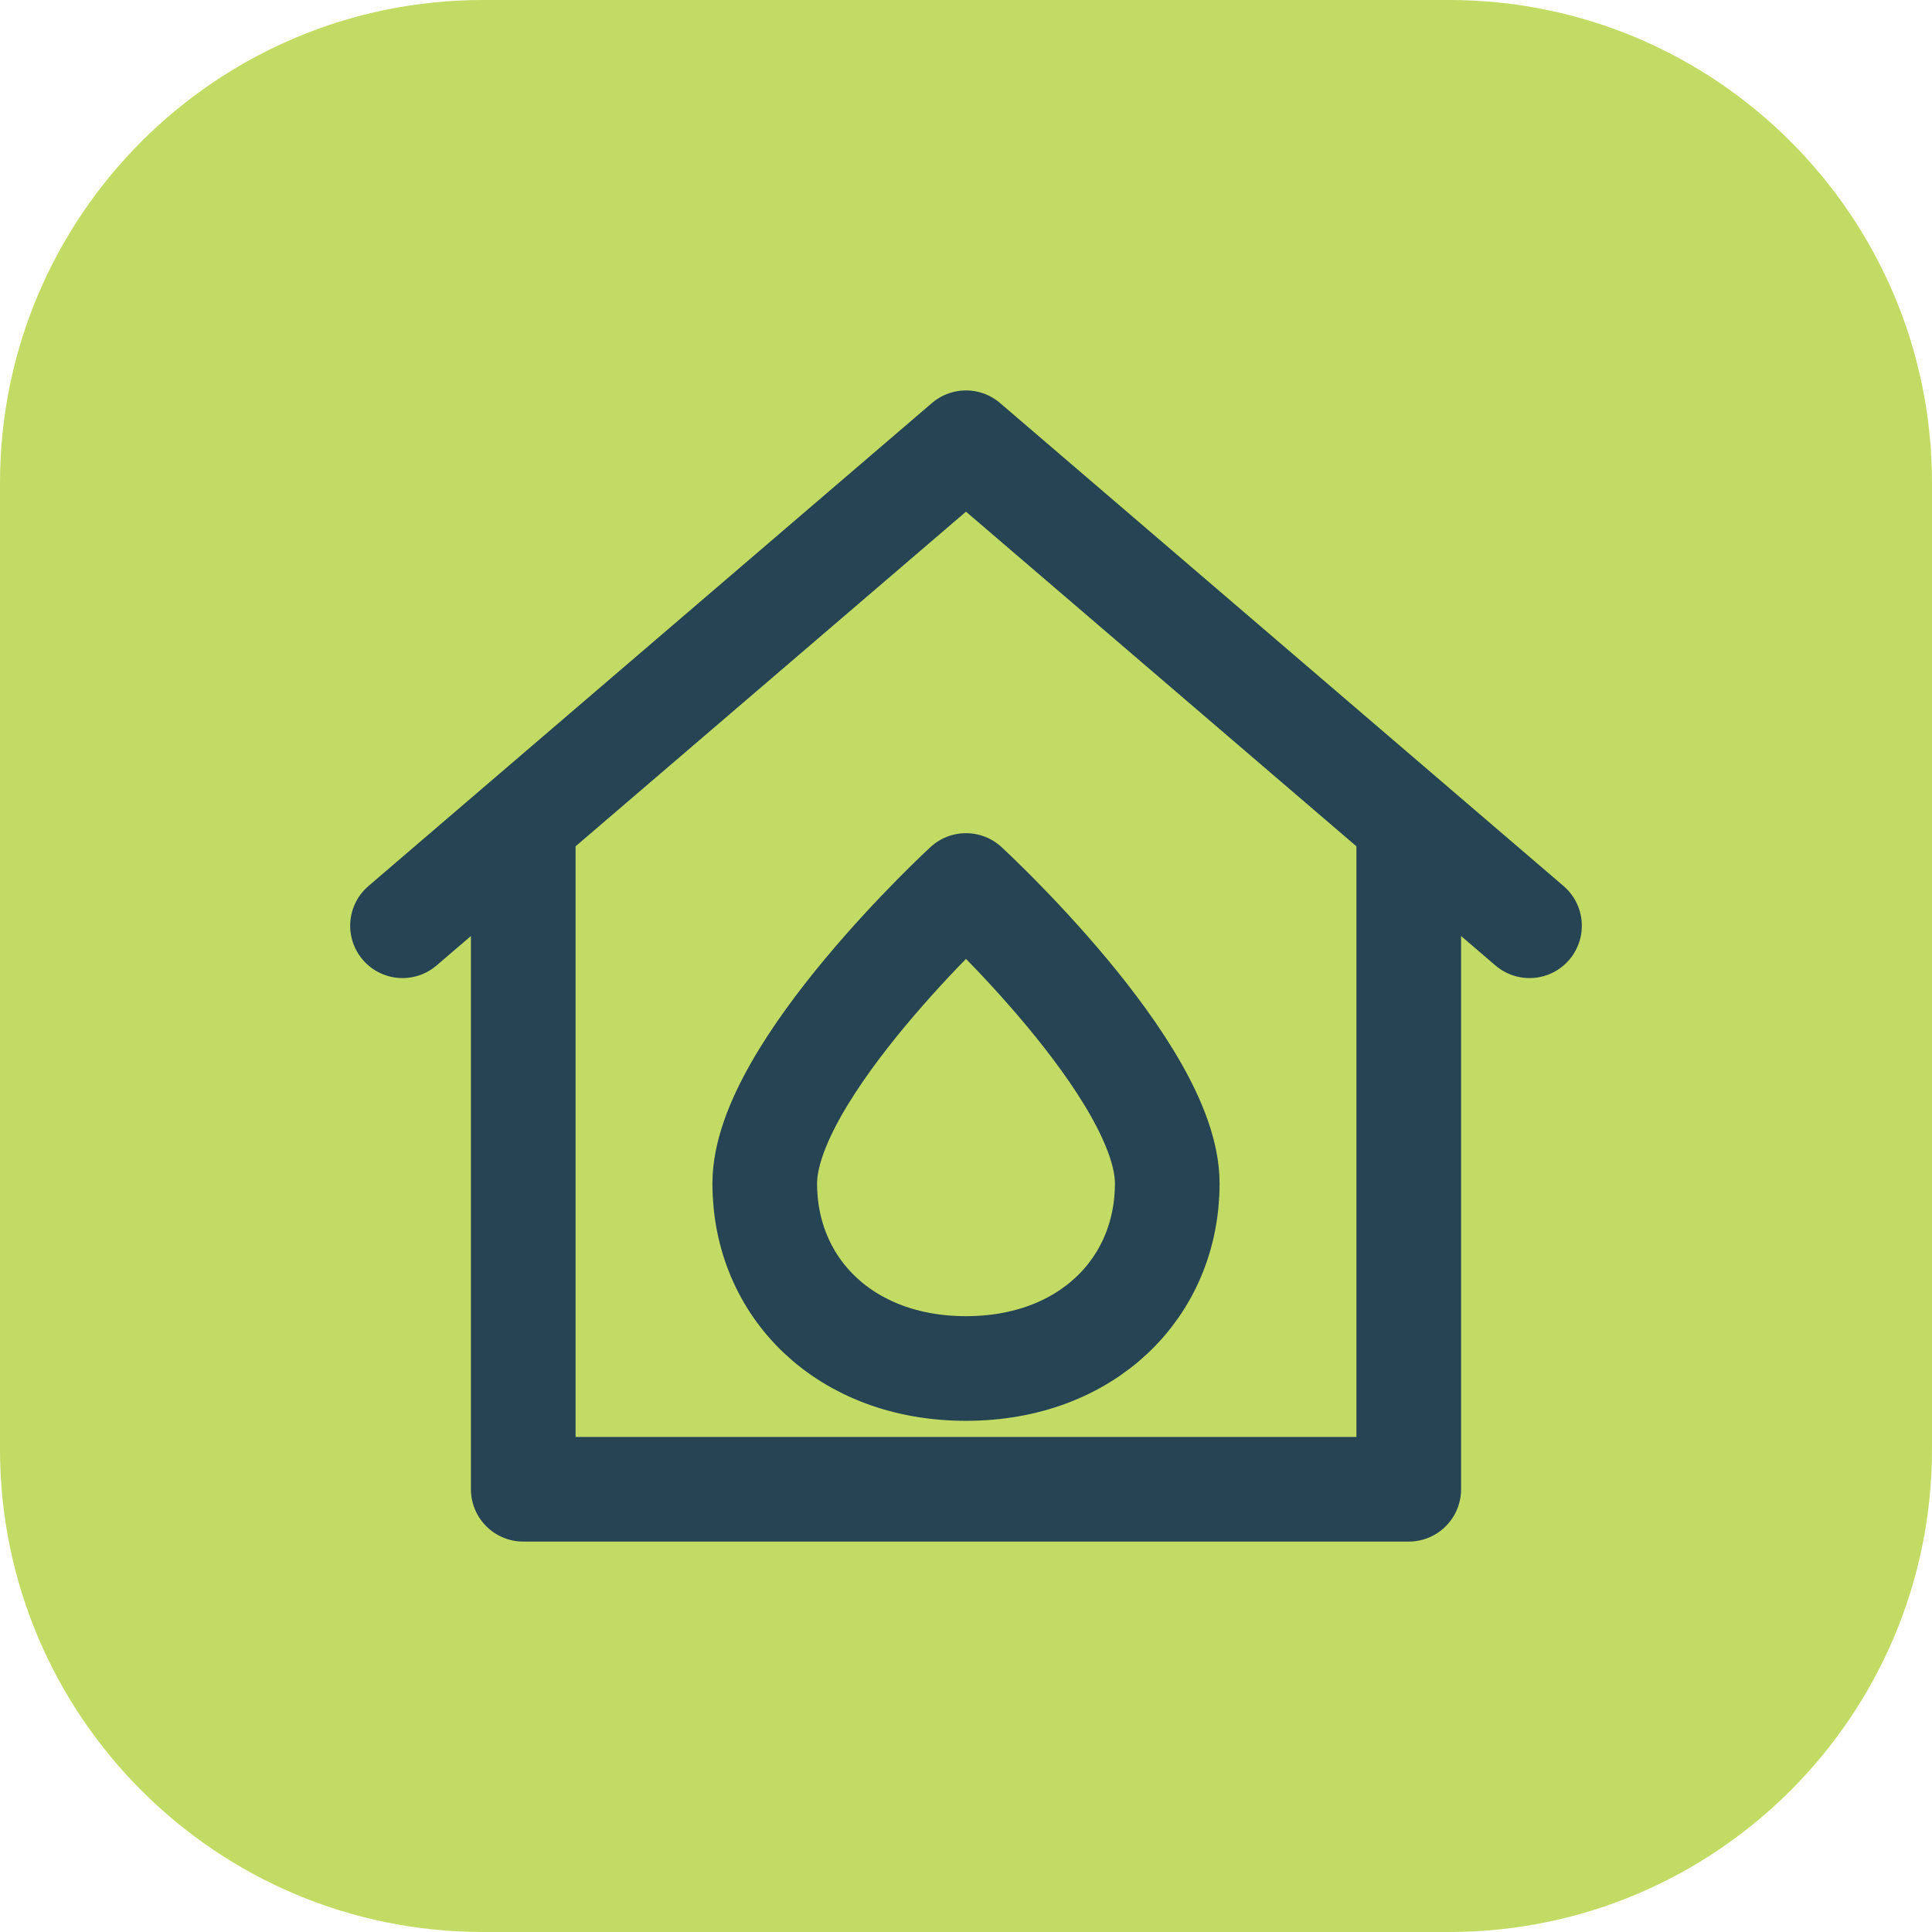
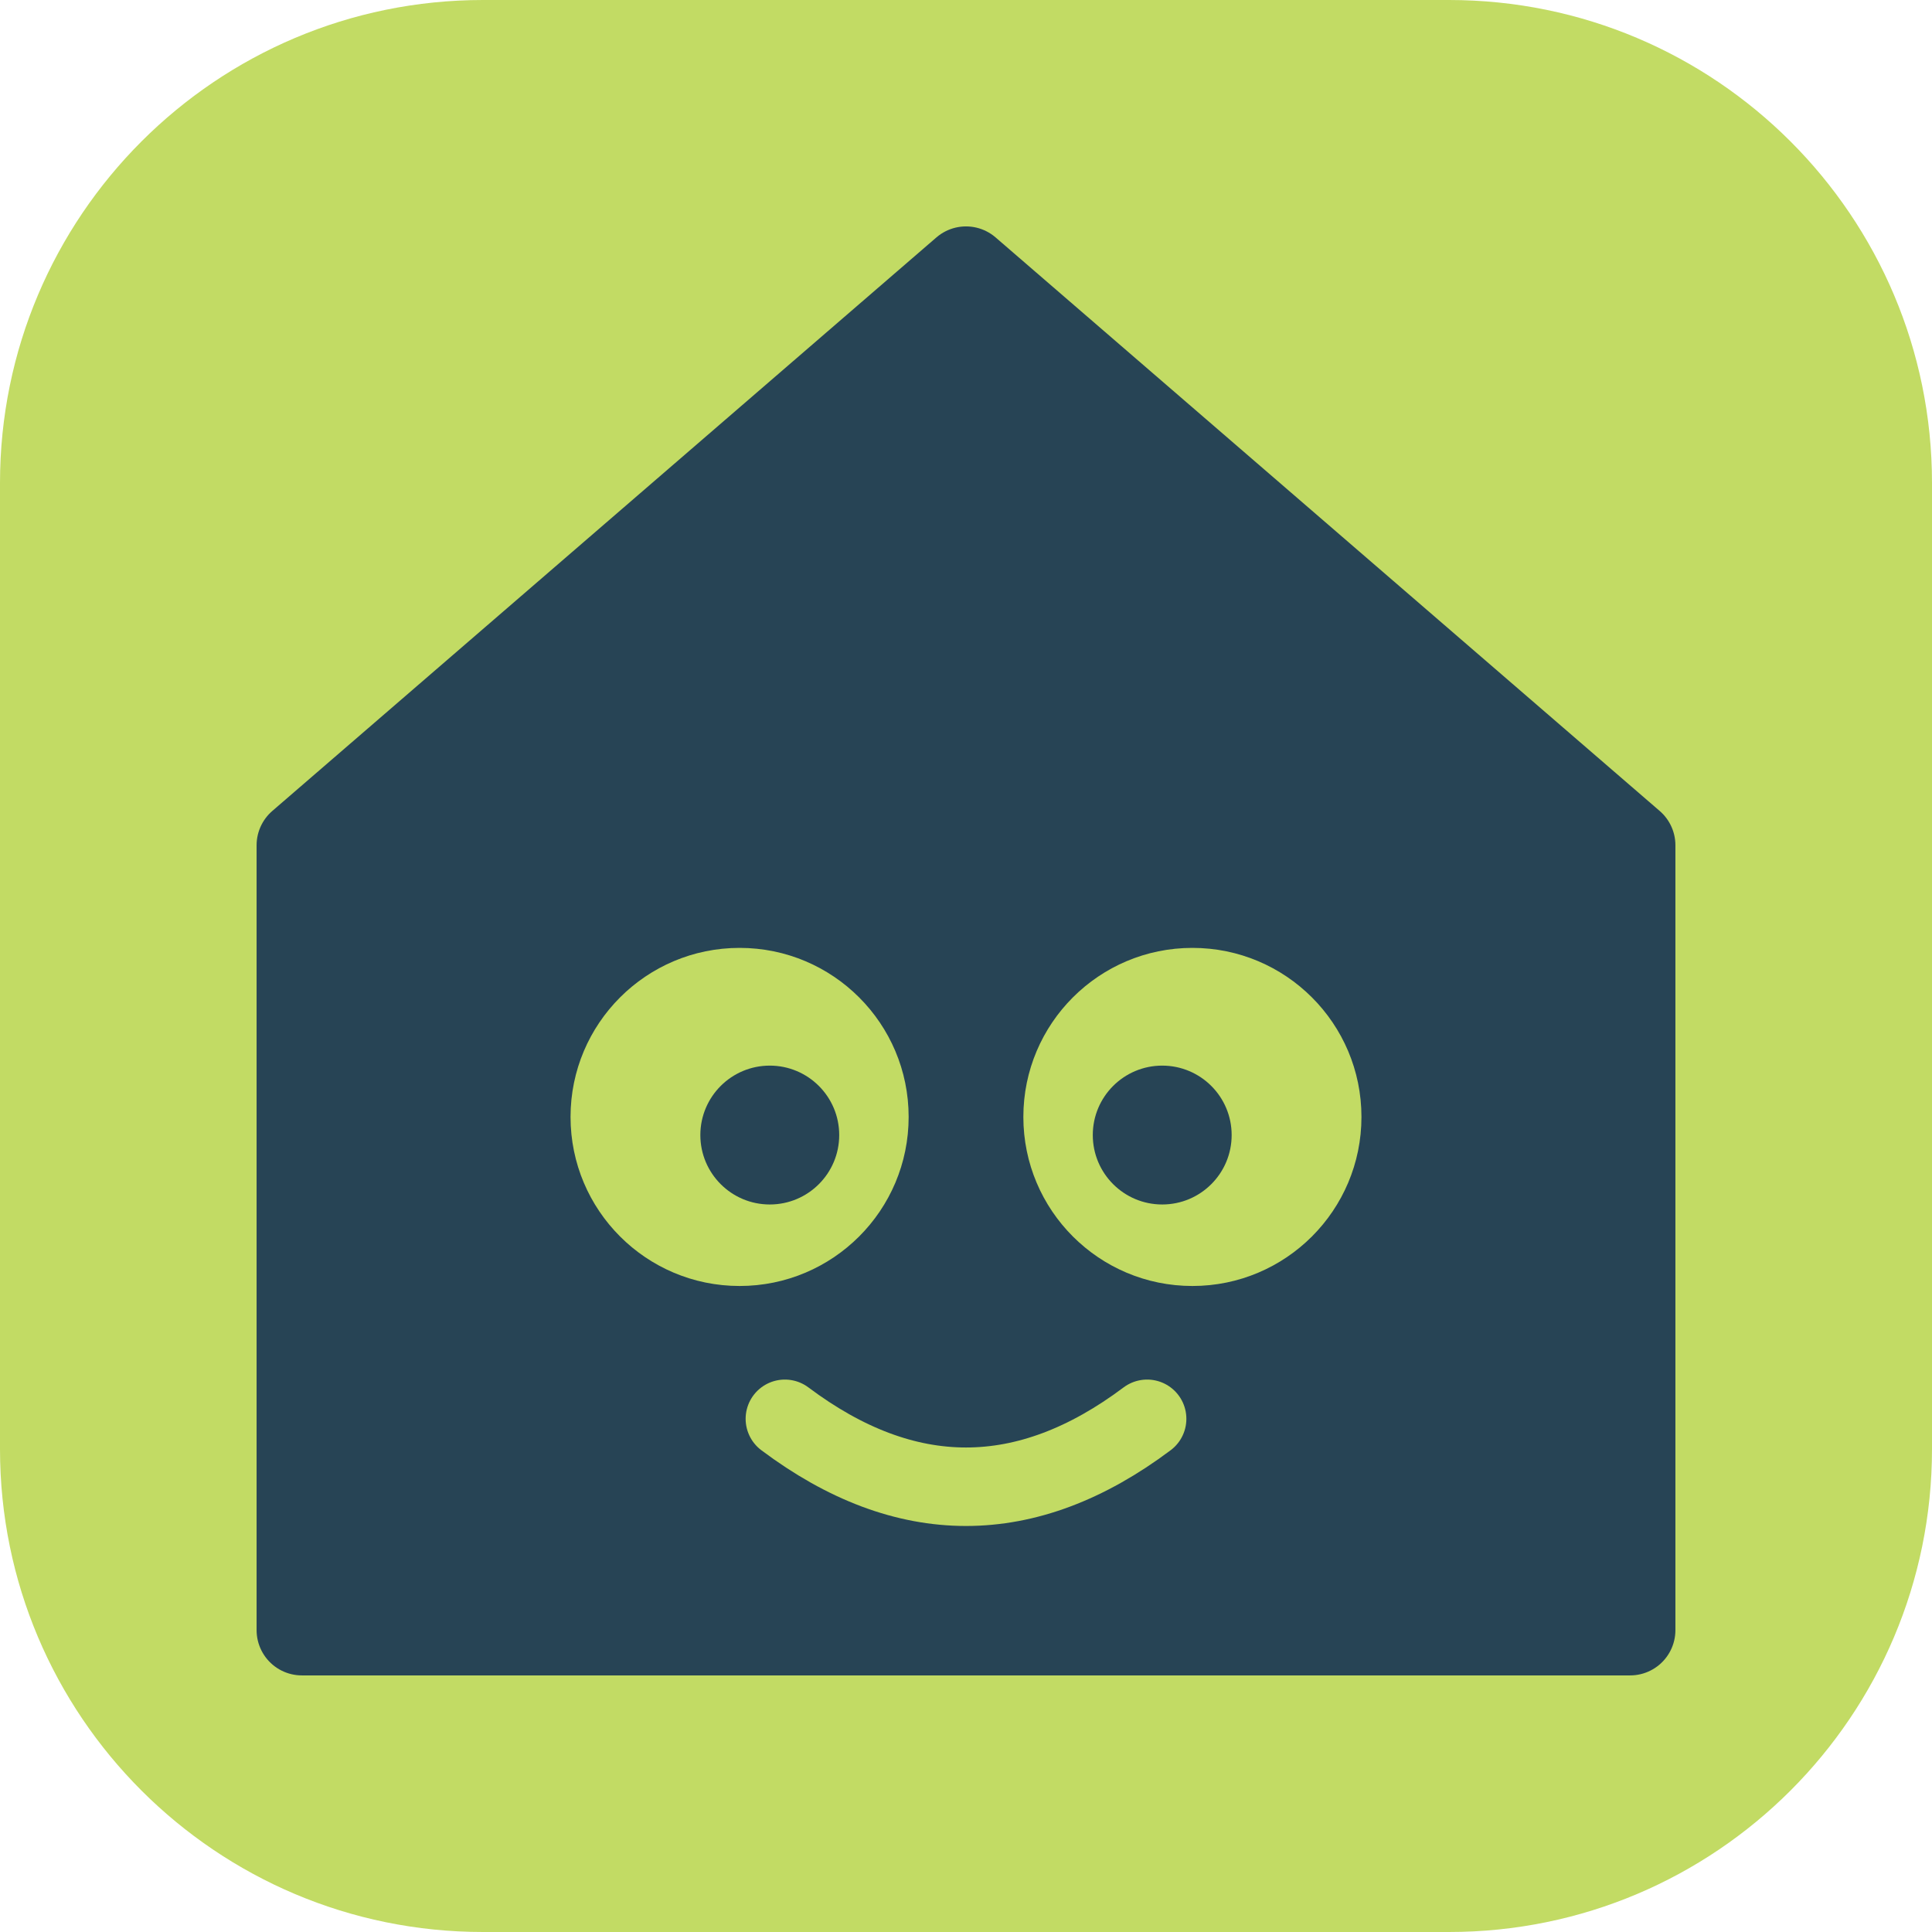
- <svg xmlns="http://www.w3.org/2000/svg" viewBox="0 0 48 48" width="48" height="48" role="img" aria-label="ДомПортал">
-   <rect width="48" height="48" rx="12" fill="#C2DB64" />
-   <g fill="none" stroke="#274455" stroke-width="2.6" stroke-linecap="round" stroke-linejoin="round">
-     <path d="M10 23 24 11l14 12M13 21v16h22V21" />
-     <path d="M24 34c-3 0-5-2-5-4.6 0-2.8 5-7.4 5-7.4s5 4.6 5 7.4C29 32 27 34 24 34z" />
-   </g>
+ <svg xmlns="http://www.w3.org/2000/svg" viewBox="0 0 64 64" width="48" height="48" role="img" aria-label="Домовой">
+   <rect width="64" height="64" rx="16" fill="#C2DB64" />
+   <path d="M32 9 54 28V54H10V28Z" fill="#274455" stroke="#274455" stroke-width="3" stroke-linejoin="round" />
+   <circle cx="24.5" cy="37" r="5.6" fill="#C2DB64" />
+   <circle cx="39.5" cy="37" r="5.6" fill="#C2DB64" />
+   <circle cx="25.5" cy="37.6" r="2.3" fill="#274455" />
+   <circle cx="38.5" cy="37.6" r="2.3" fill="#274455" />
+   <path d="M26 47Q32 51.5 38 47" fill="none" stroke="#C2DB64" stroke-width="2.6" stroke-linecap="round" />
</svg>
